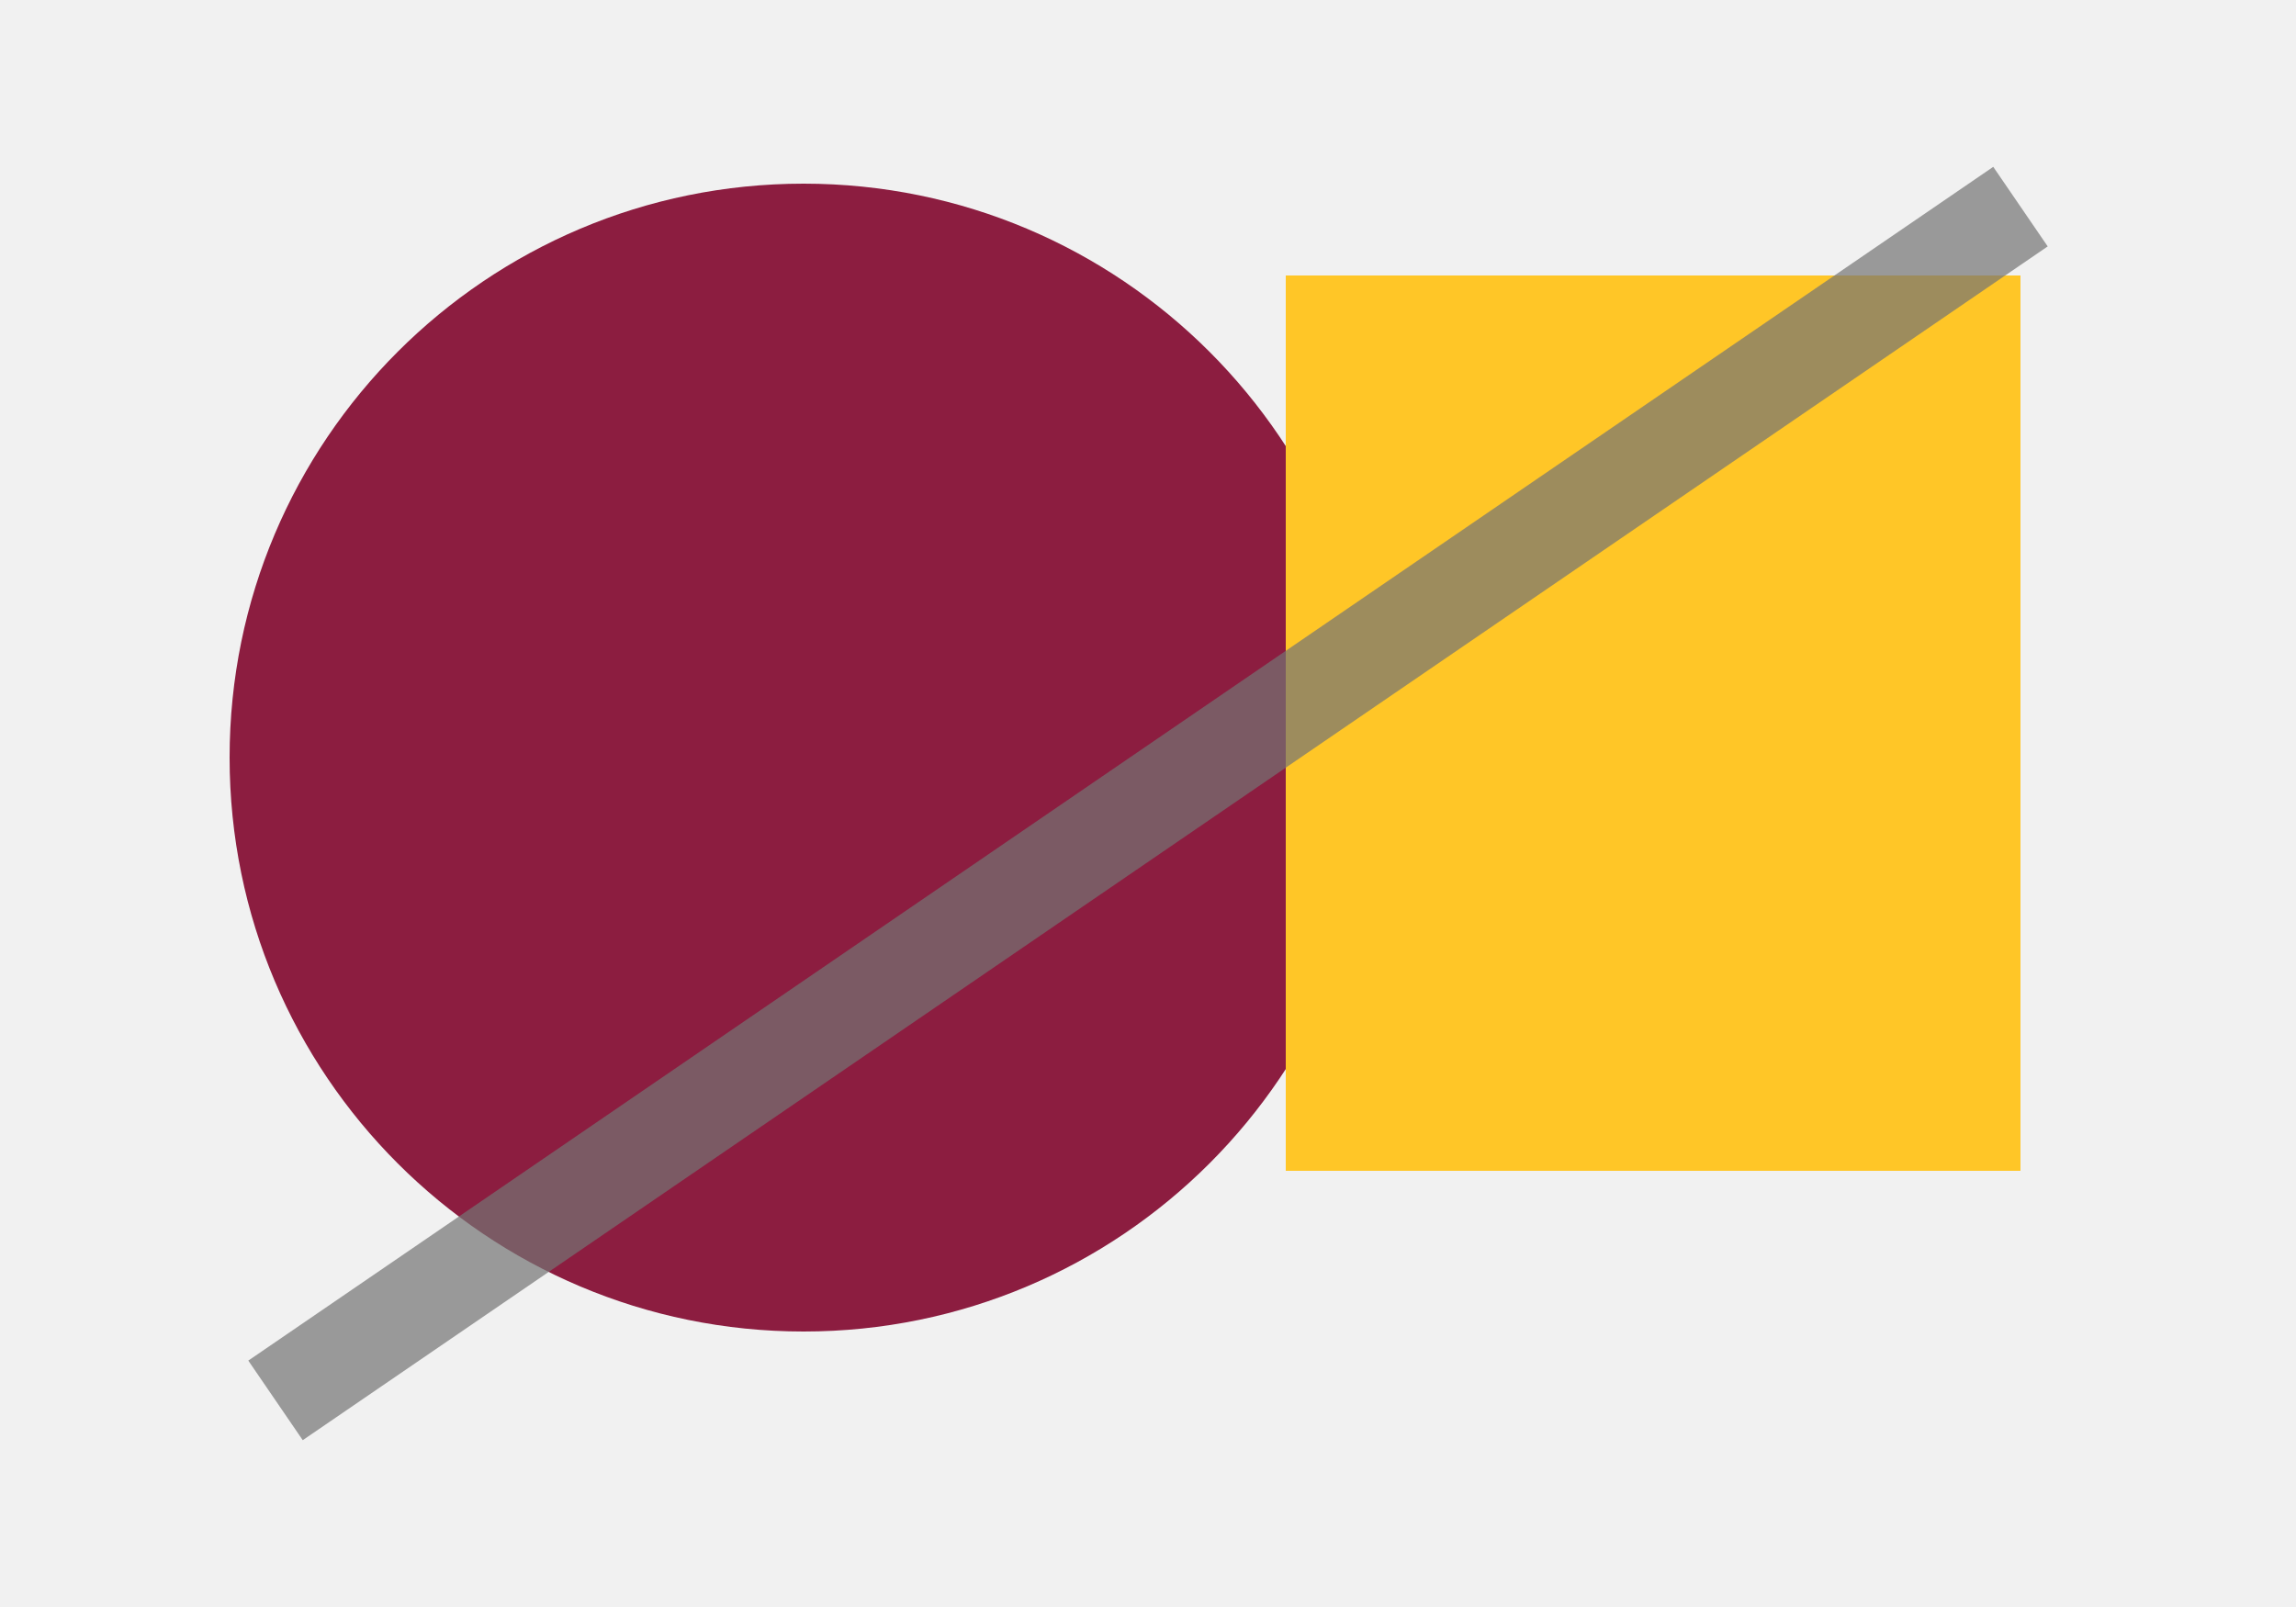
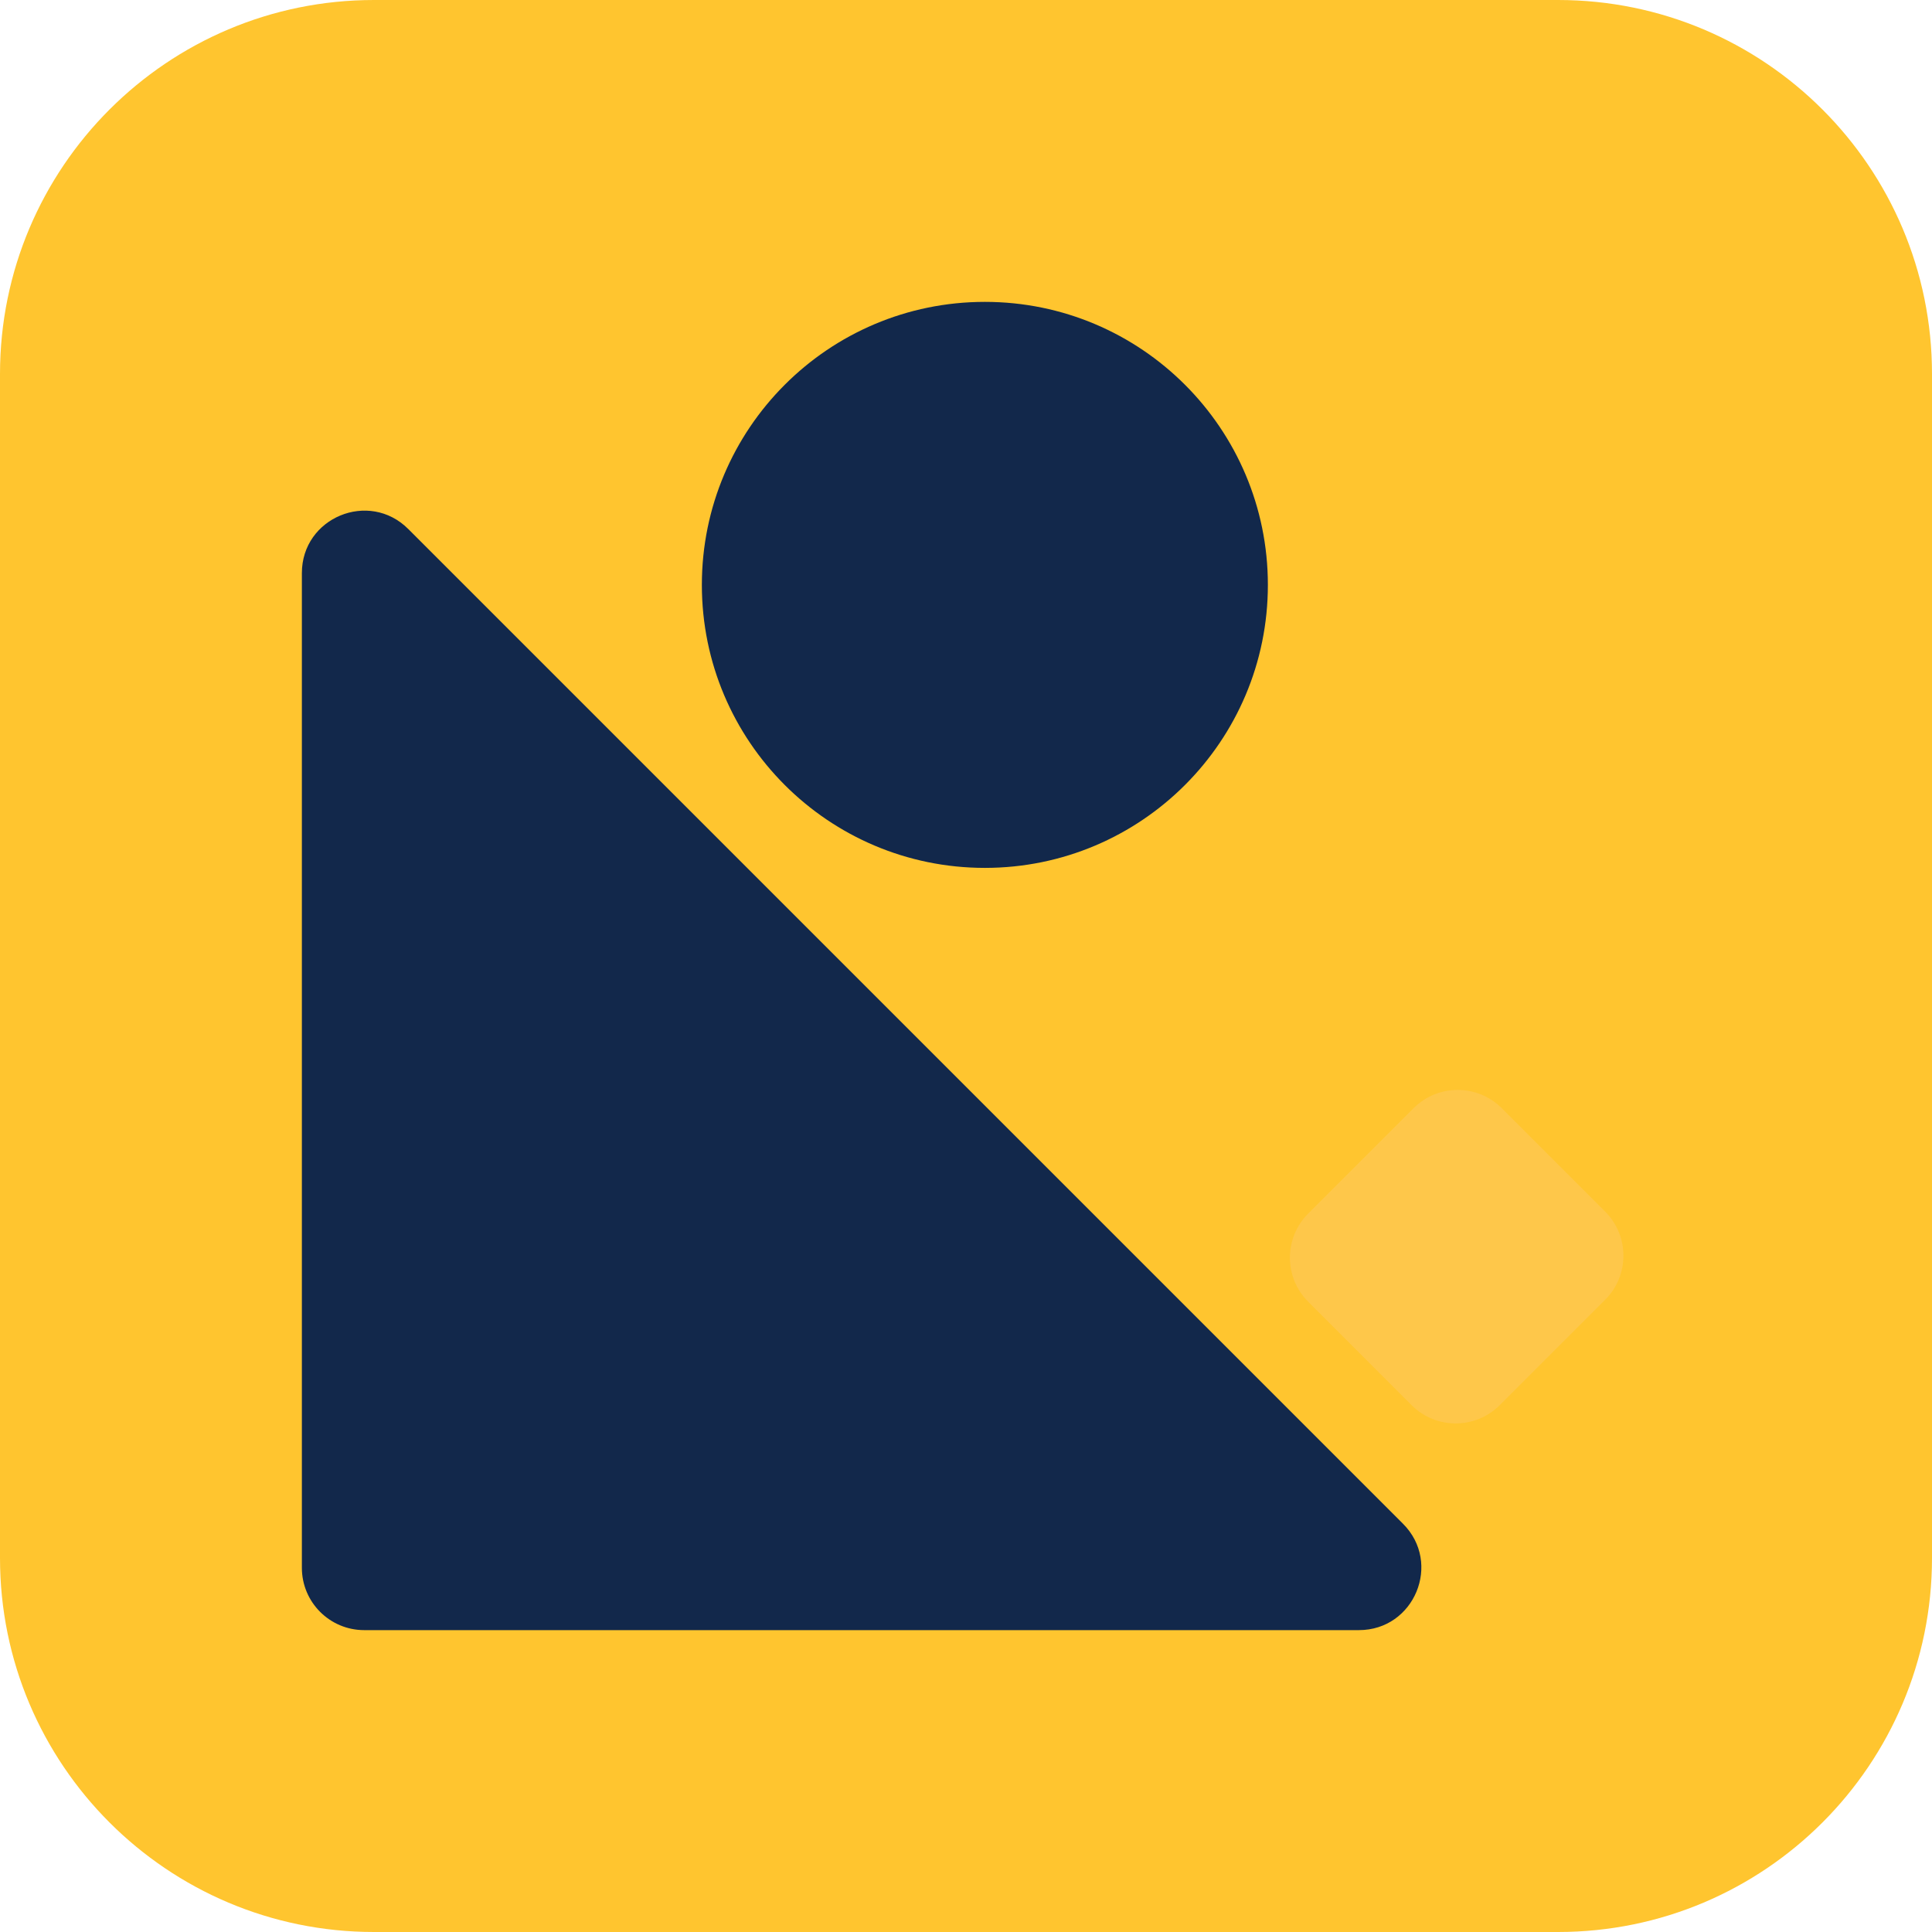
- <svg xmlns="http://www.w3.org/2000/svg" viewBox="0 0 1000 700" role="img" aria-labelledby="t d">
-   <rect width="1000" height="700" fill="#f1f1f1" />
-   <circle cx="350" cy="330" r="250" fill="#8c1d40" />
-   <rect x="560" y="120" width="320" height="390" fill="#ffc627" />
-   <path d="M120 610 880 90" stroke="#747474" stroke-width="42" opacity=".7" />
+ <svg xmlns="http://www.w3.org/2000/svg" width="400" height="400" viewBox="0 0 124 124" fill="none">
+   <rect width="124" height="124" rx="24" fill="#ffc52f" />
+   <path d="M19.375 36.782v63.843a4 4 0 0 0 4 4h63.843c3.564 0 5.348-4.309 2.829-6.828L26.203 33.953c-2.52-2.52-6.828-.735-6.828 2.829" fill="#12284b" />
+   <circle cx="63.211" cy="37.539" r="18.164" fill="#12284b" />
+   <rect opacity=".4" x="81.133" y="80.72" width="17.569" height="17.388" rx="4" transform="rotate(-45 81.133 80.72)" fill="#fdca72" />
</svg>
